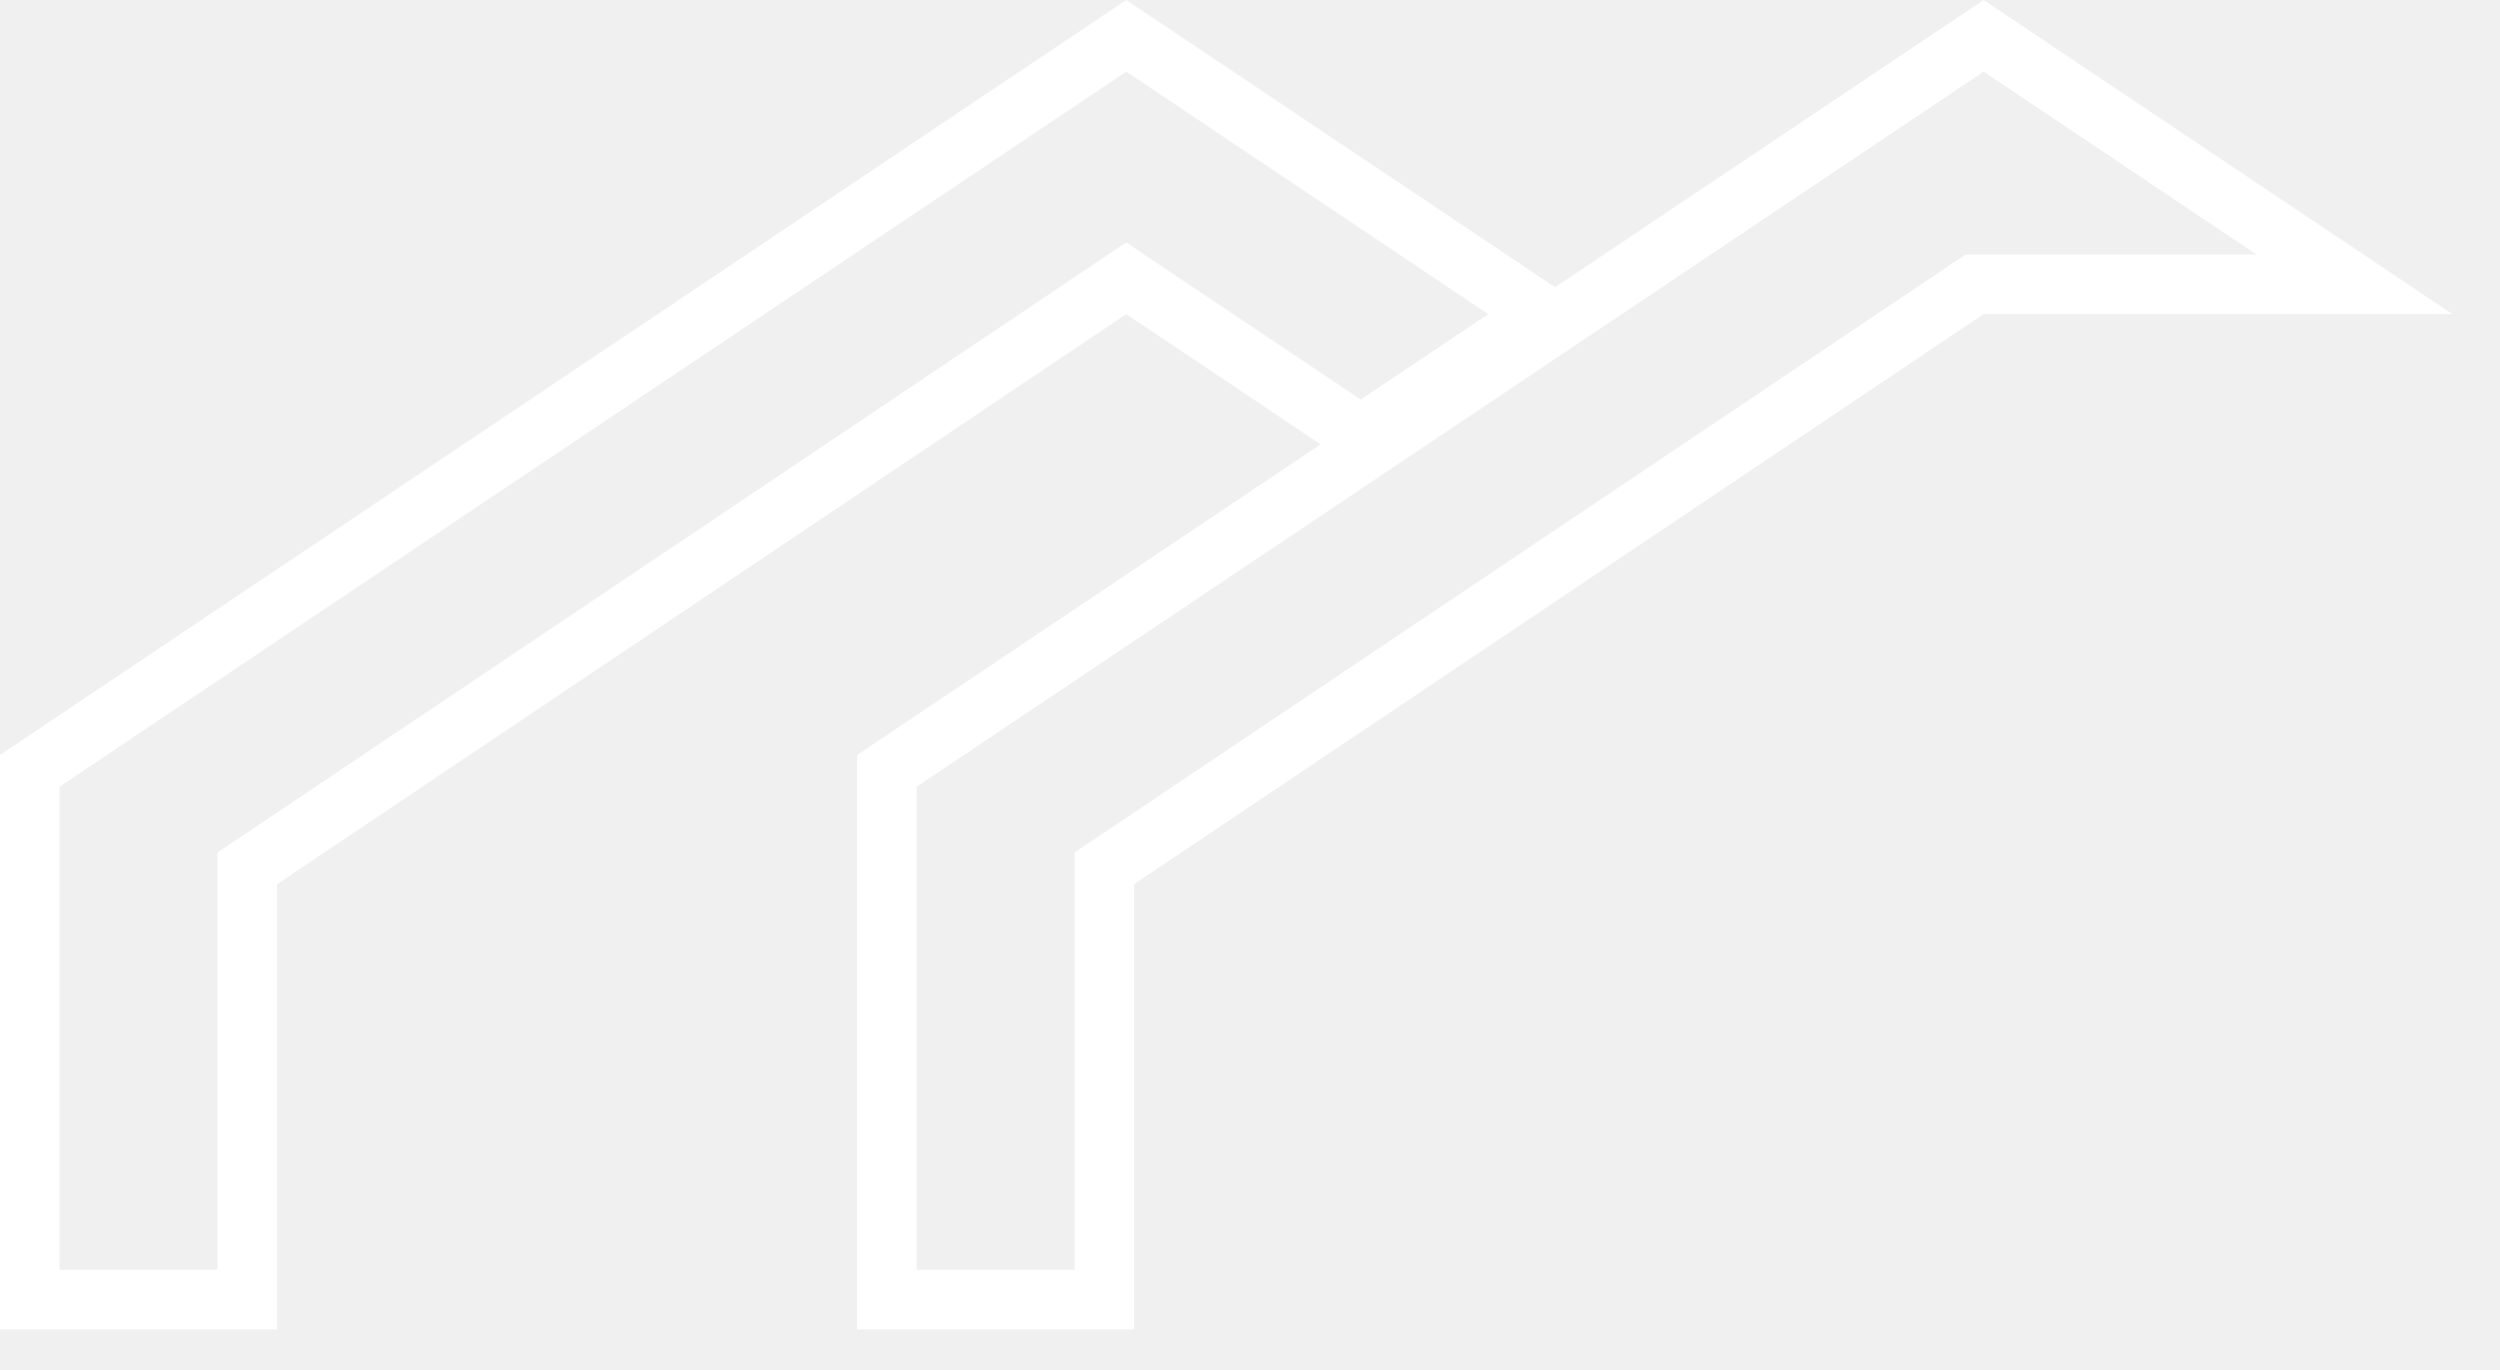
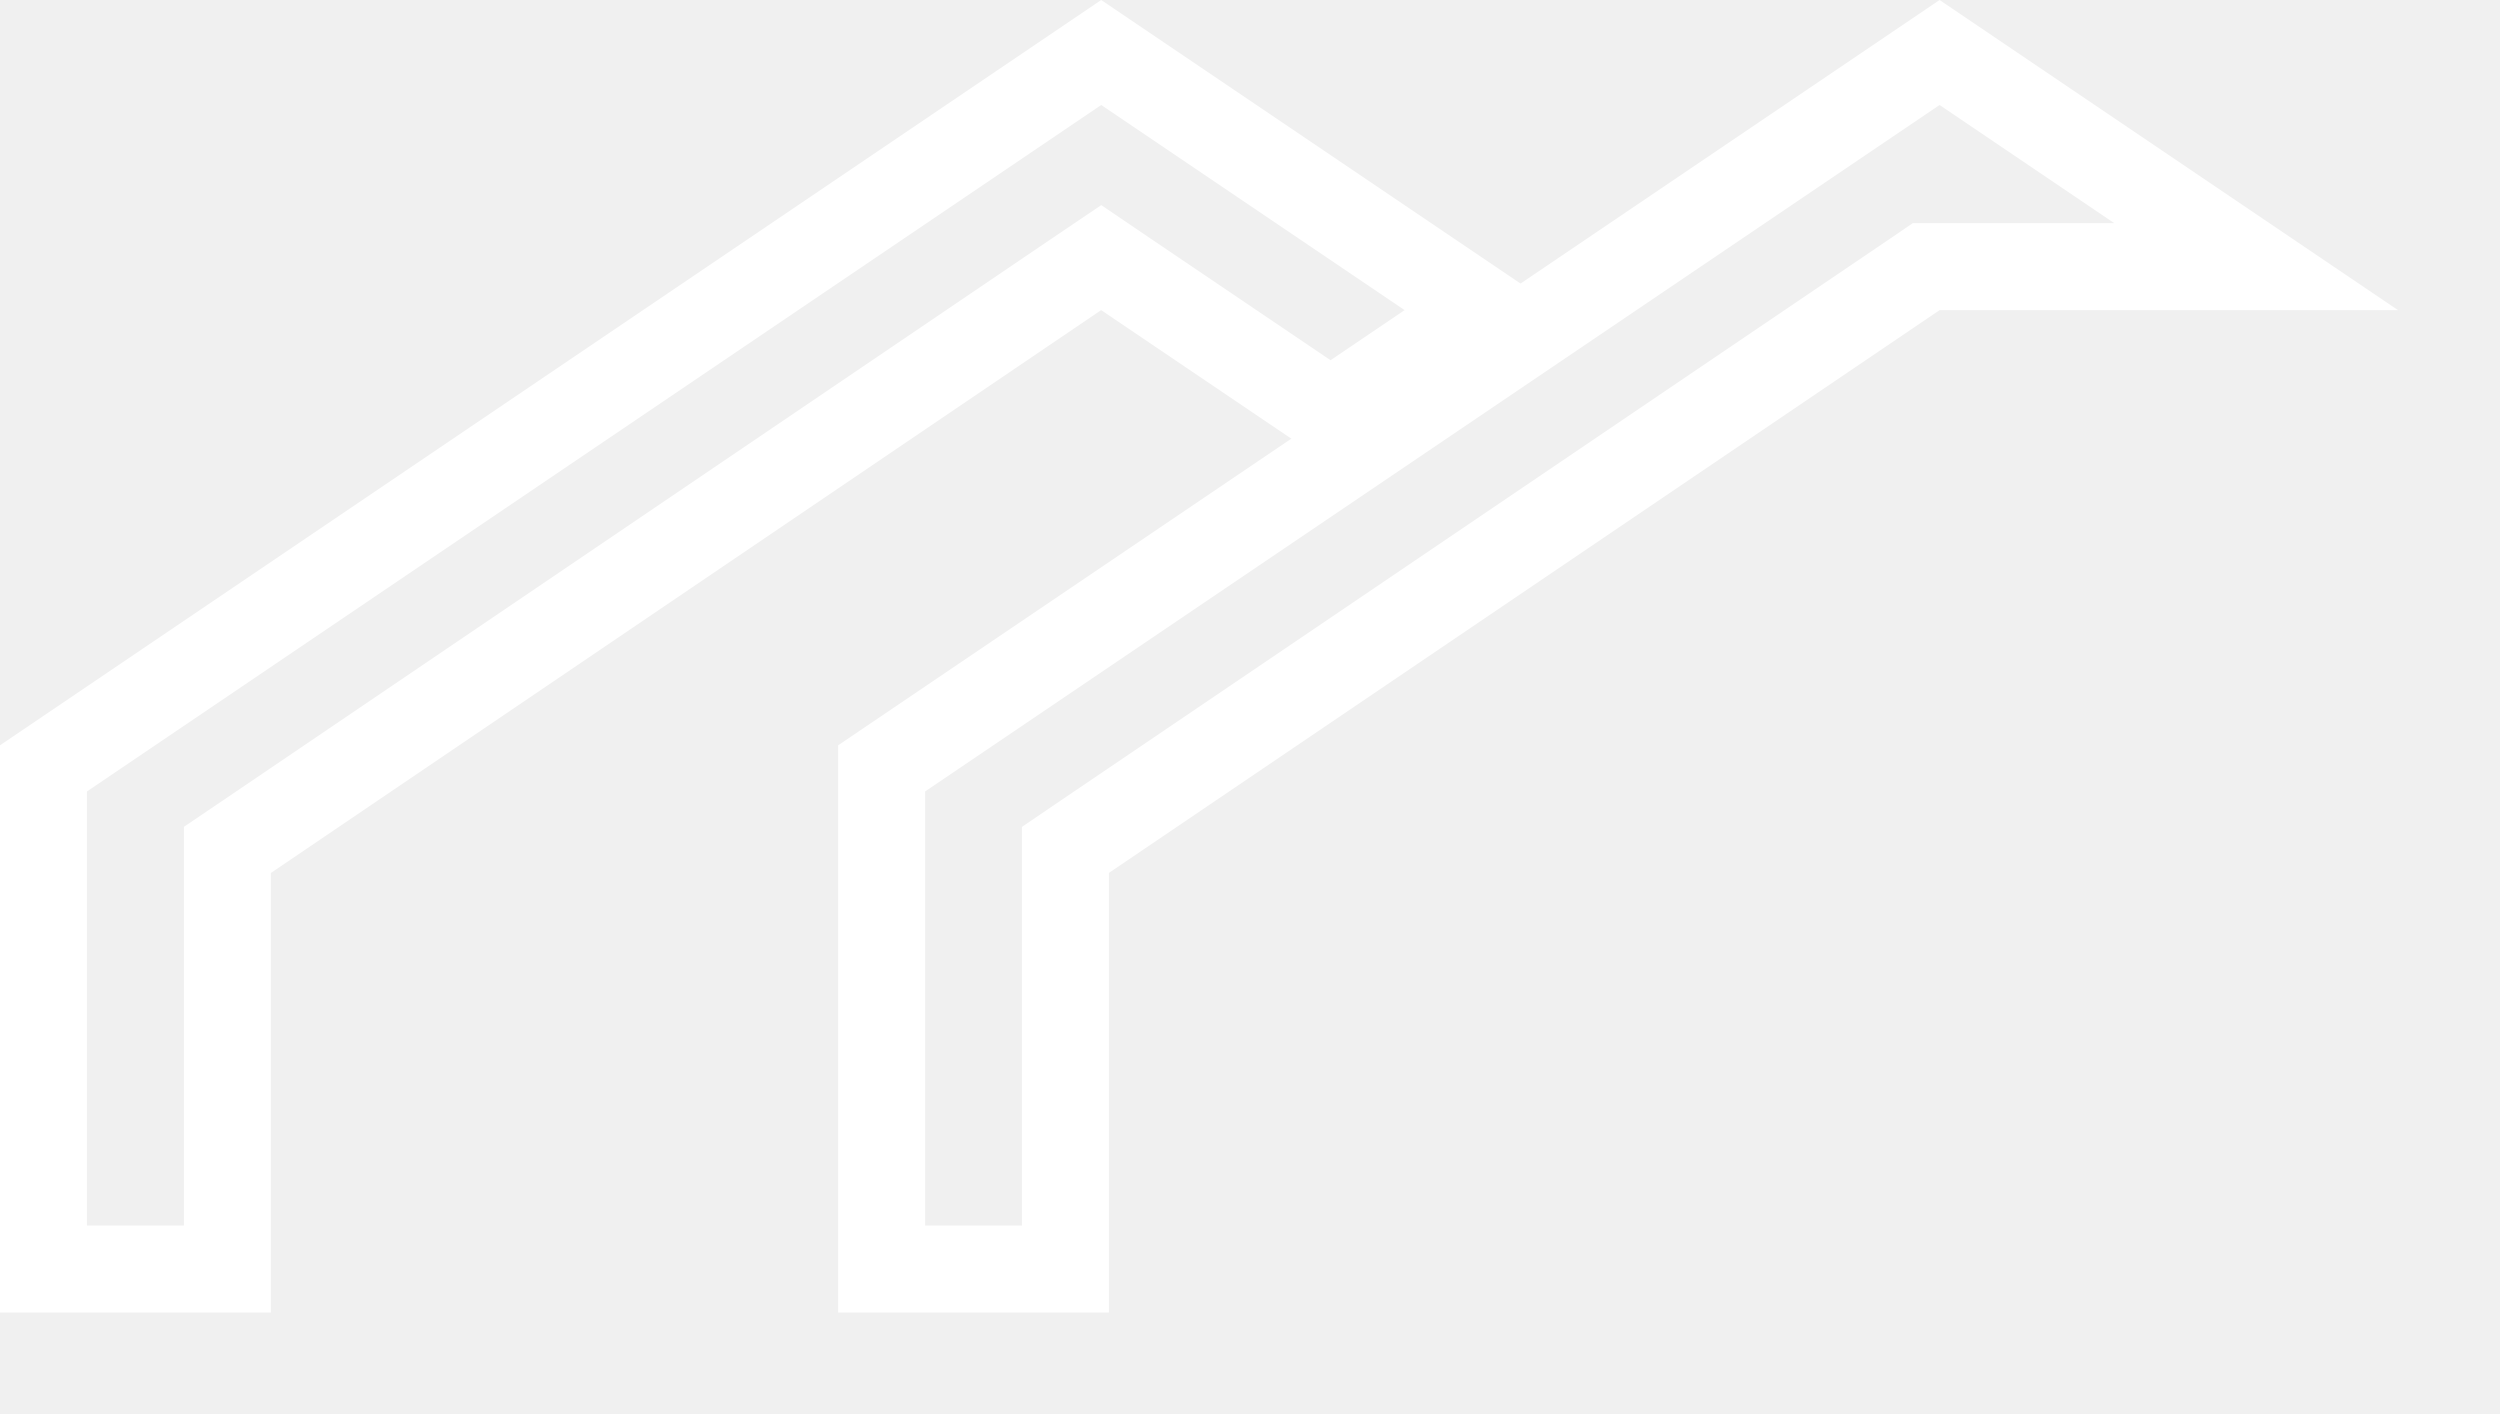
- <svg xmlns="http://www.w3.org/2000/svg" width="42" height="23" viewBox="0 0 42 23" fill="none">
-   <path d="M4.376 14.44L4.155 14.588V14.855V21.833H0.5V12.95L18.921 0.602L25.901 5.277L22.86 7.314L19.199 4.862L18.92 4.675L18.642 4.862L4.376 14.44Z" stroke="white" />
-   <path d="M18.773 14.44L18.552 14.588V14.855V21.833H14.9V12.95L33.325 0.602L39.556 4.777H33.325H33.173L33.046 4.862L18.773 14.44Z" stroke="white" />
+ <svg xmlns="http://www.w3.org/2000/svg" width="23" height="13" viewBox="0 0 23 13" fill="none">
+   <path d="M2.268 7.7L2.092 7.819V8.031V11.675H0.4V7.069L10.131 0.483L13.636 2.853L12.241 3.797L10.355 2.522L10.131 2.37L9.906 2.522L2.268 7.7Z" stroke="white" stroke-width="0.8" />
+   <path d="M9.977 7.7L9.802 7.819V8.031V11.675H8.111V7.069L17.844 0.483L20.756 2.453H17.844H17.721L17.62 2.522L9.977 7.7Z" stroke="white" stroke-width="0.8" />
</svg>
